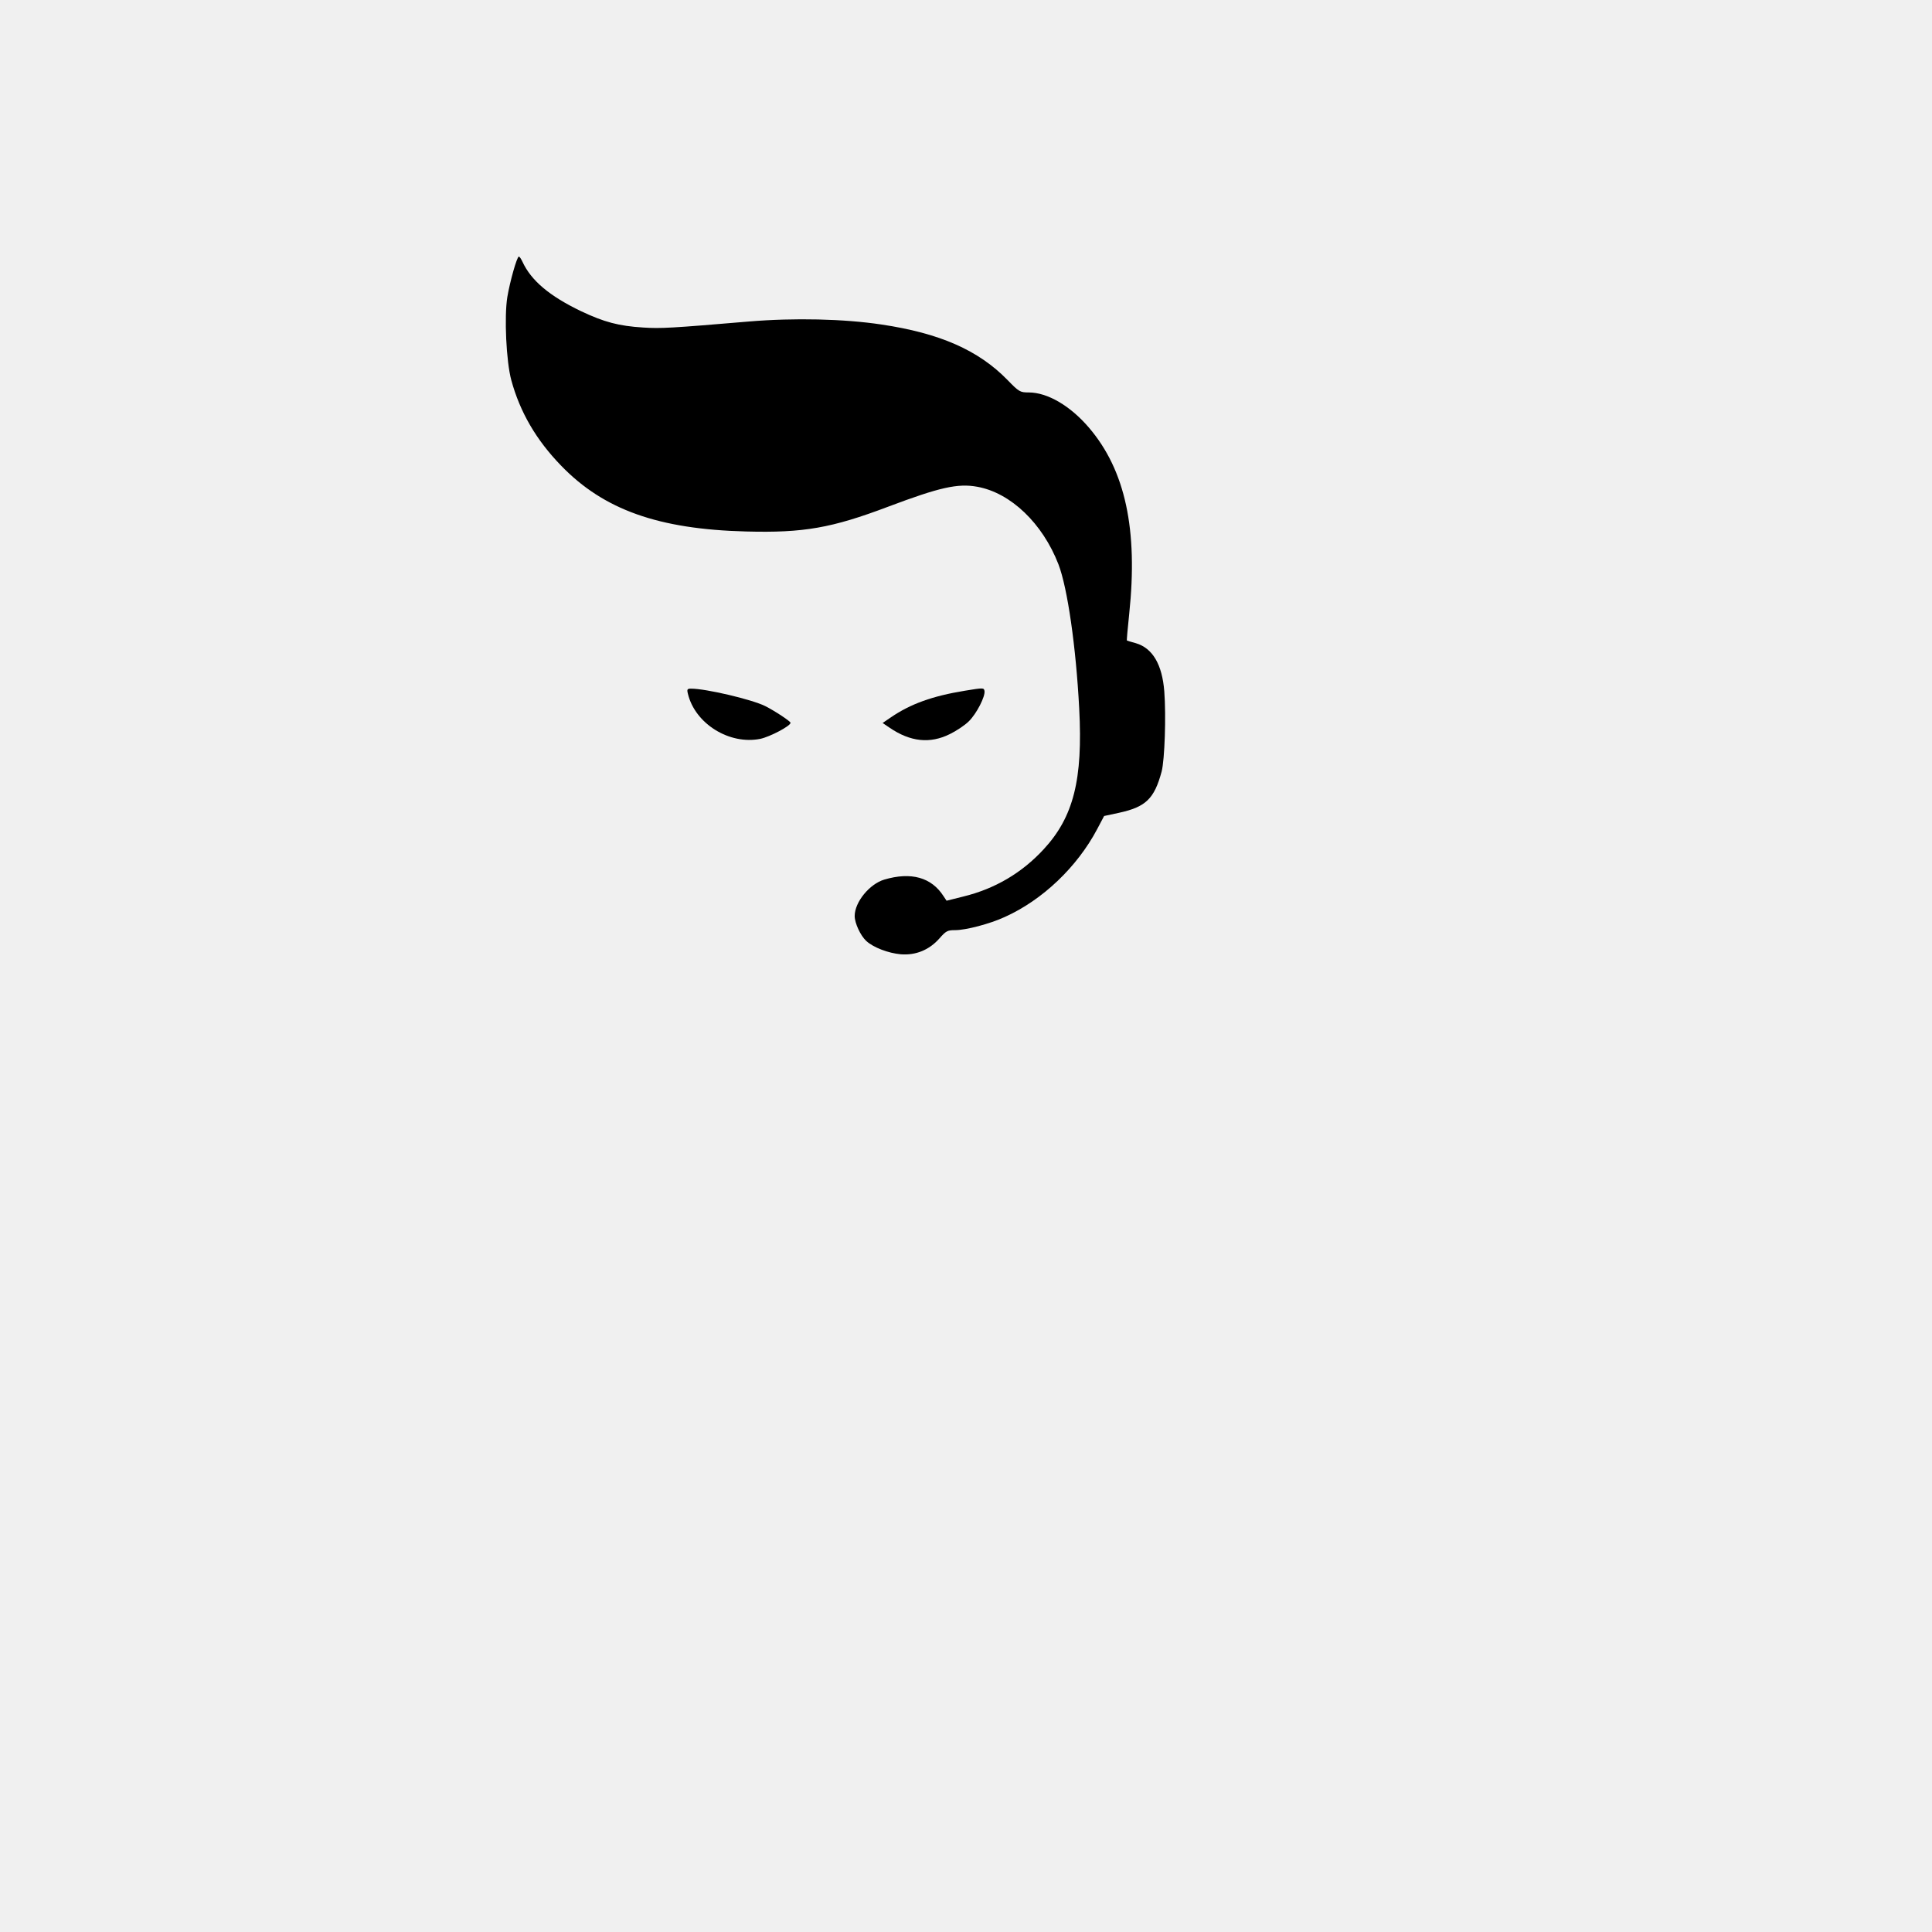
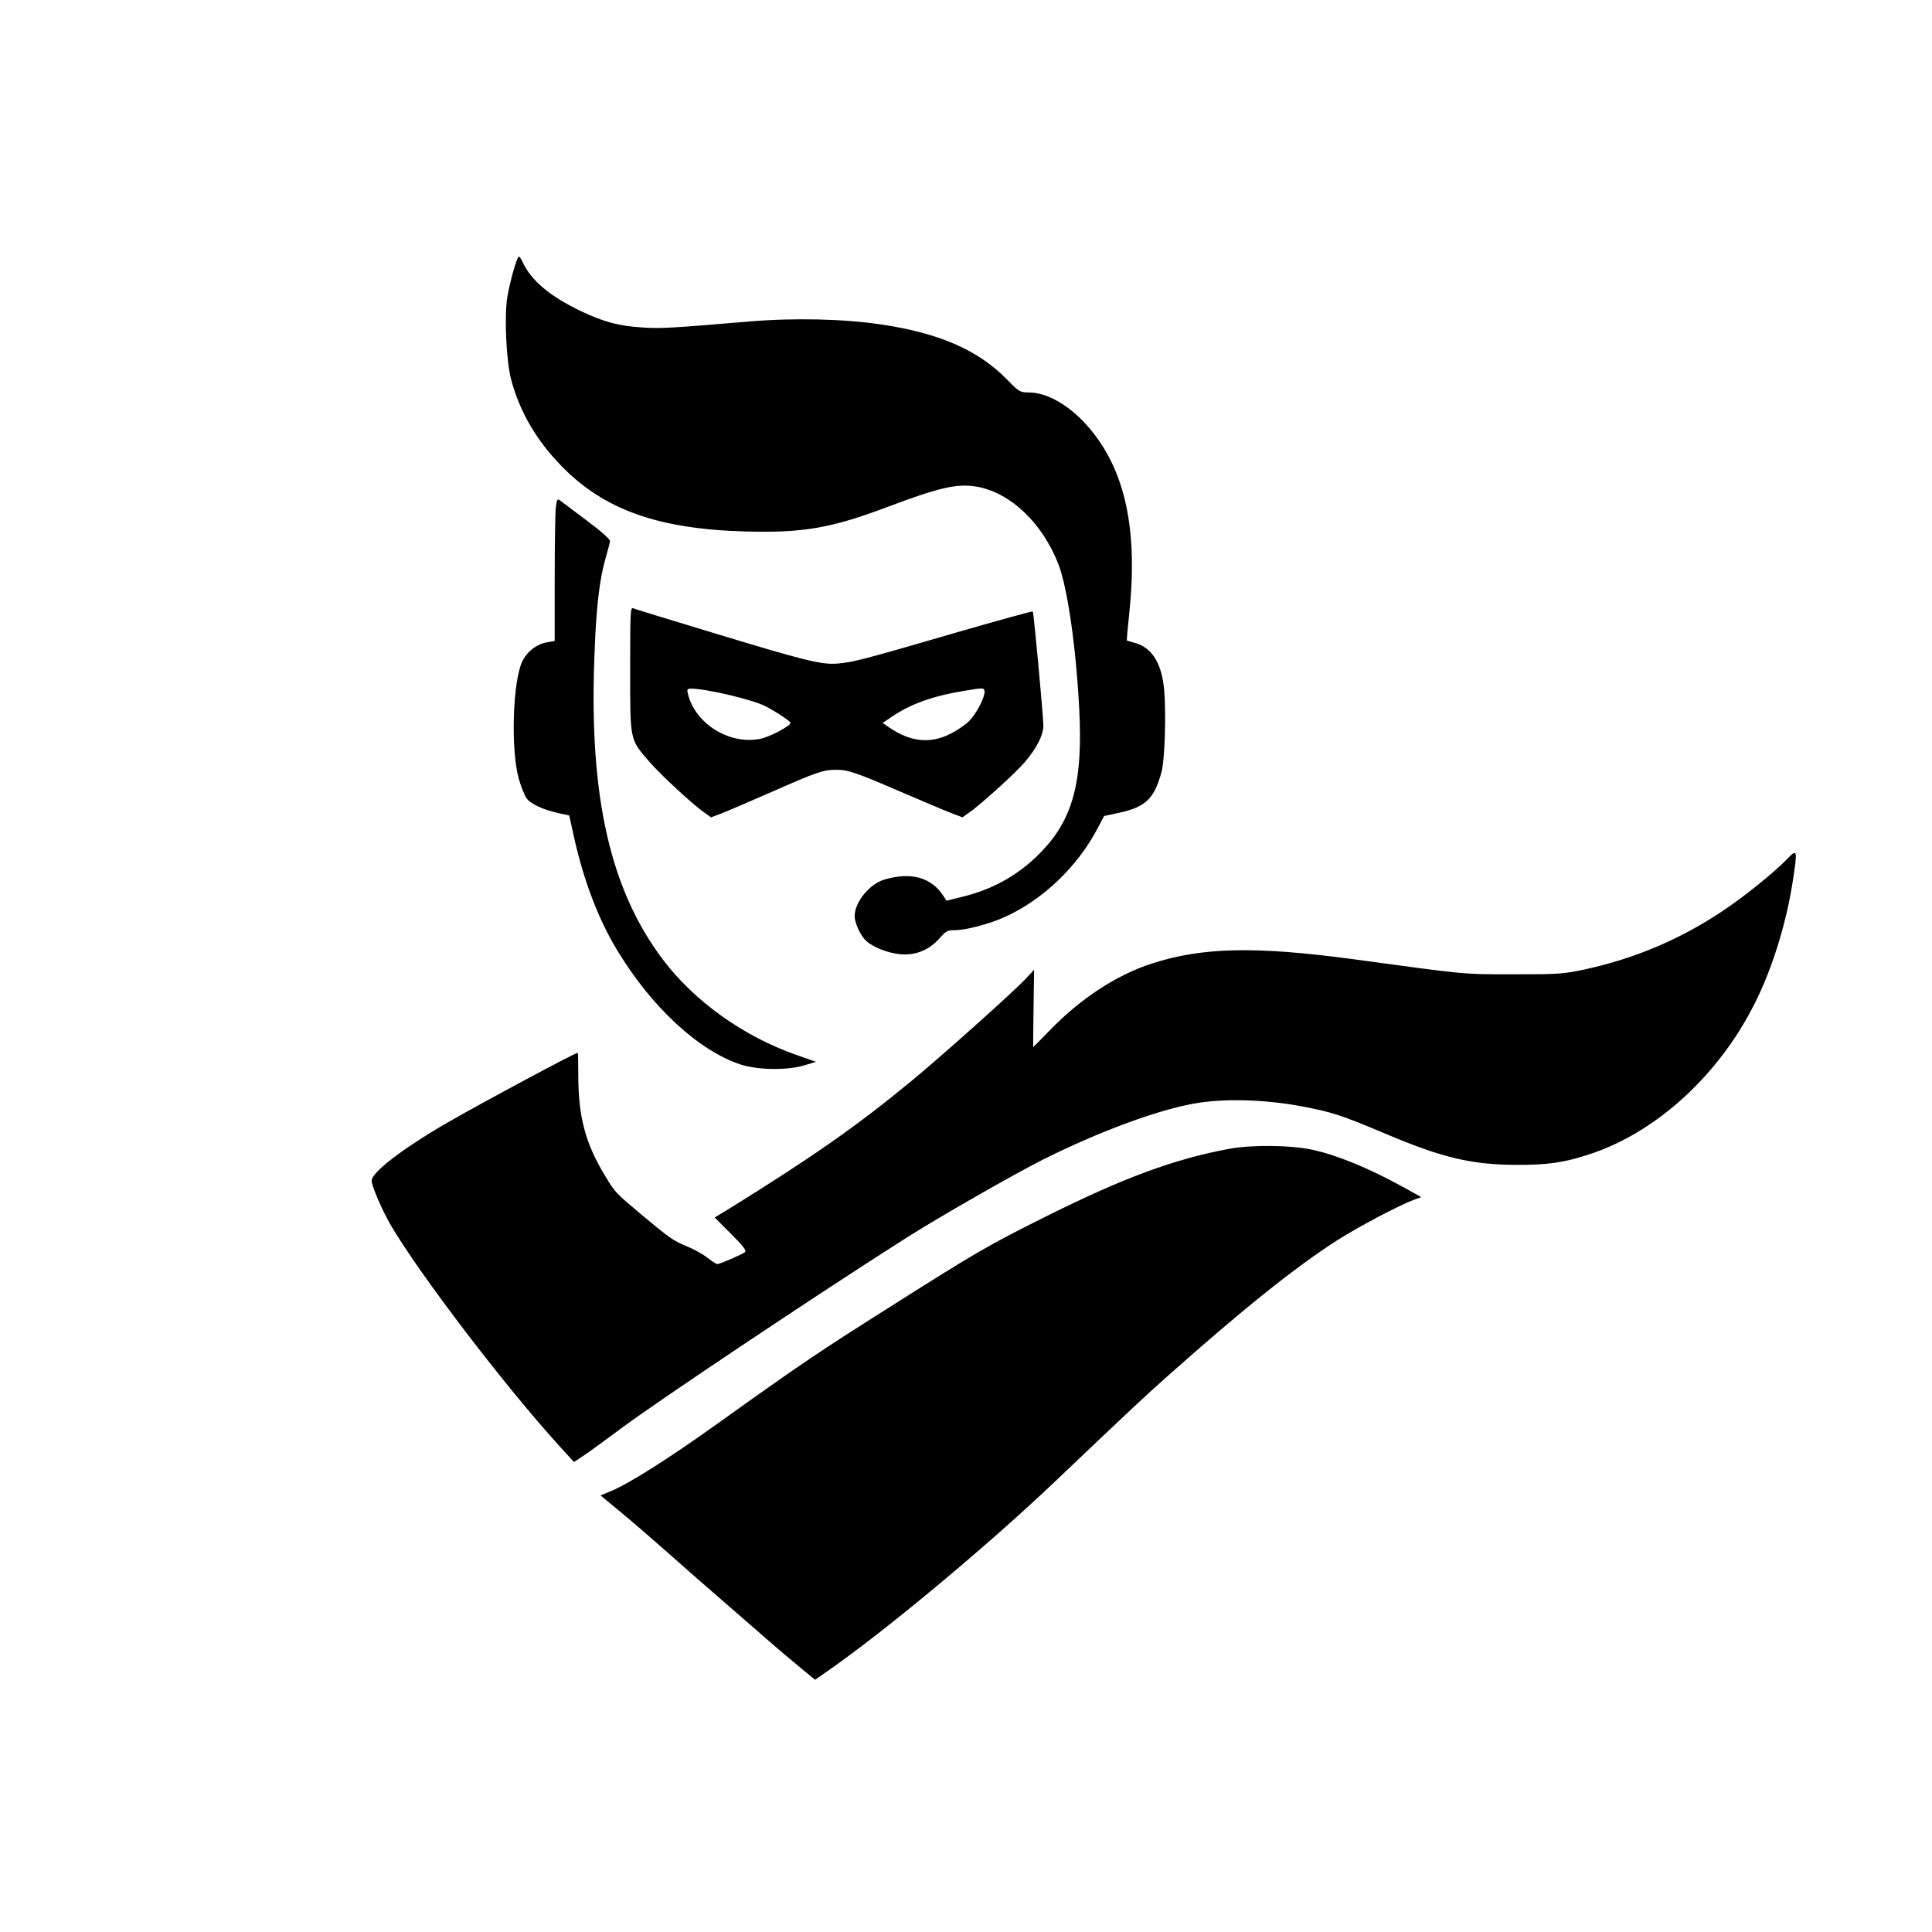
- <svg xmlns="http://www.w3.org/2000/svg" viewBox="0 0 1024 1024" preserveAspectRatio="xMidYMid meet">
-   <style>
-     :root {
-       color: black;
-     }
-     @media (prefers-color-scheme: dark) {
-       :root {
-         color: white;
-       }
-     }
-   </style>
-   <g transform="translate(0,1024) scale(0.1,-0.1)" fill="currentColor" stroke="none">
-     <path d="M2769 8853 c46 -100 143 -182 312 -263 121 -57 198 -78 329 -86     92 -6 147 -3 560 32 239 20 503 14 702 -16 309 -46 514 -136 668 -294 61 -63     67 -66 112 -66 100 0 221 -71 320 -187 193 -226 260 -541 213 -987 -8 -77 -14     -140 -12 -141 1 -1 22 -7 47 -14 89 -26 140 -113 151 -256 10 -130 2 -362 -14     -424 -39 -145 -84 -188 -226 -219 l-79 -17 -37 -70 c-106 -200 -289 -375 -489     -465 -80 -37 -207 -70 -264 -70 -40 0 -48 -4 -83 -44 -54 -61 -125 -90 -204     -84 -67 6 -146 36 -184 71 -30 28 -61 94 -61 132 0 74 79 170 157 193 142 42     250 12 314 -88 l16 -24 88 22 c168 41 311 125 427 251 158 171 208 369 188     746 -17 327 -62 639 -110 764 -84 217 -253 379 -430 411 -104 19 -200 -3 -471     -105 -301 -114 -450 -140 -754 -132 -465 12 -755 115 -981 349 -132 136 -218     284 -264 453 -27 99 -38 337 -21 441 14 83 51 214 61 214 4 0 12 -12 19 -27z" />
-     <path d="M5114 6579 c-172 -28 -288 -70 -392 -141 l-44 -30 37 -25     c110 -75 214 -86 319 -34 35 17 80 47 101 68 41 40 88 132 83 161     -3 17 -7 17 -104 1z" />
-     <path d="M3646 6563 c38 -159 220 -272 384 -239 51 11 160 68 160 85     0 8 -85 64 -135 89 -71 35 -313 92 -392 92 -20 0 -23 -3 -17 -27z" />
+ <svg xmlns="http://www.w3.org/2000/svg" version="1.0" width="1024pt" height="1024pt" viewBox="0 0 1024 1024" preserveAspectRatio="xMidYMid meet">
+   <rect x="0" y="0" width="100%" height="100%" fill="black" />
+   <g transform="translate(0,1024) scale(0.1,-0.1)" fill="white" stroke="none">
+     <path d="M0 5120 l0 -5120 5120 0 5120 0 0 5120 0 5120 -5120 0 -5120 0 0 -5120z m2769 3733 c46 -100 143 -182 312 -263 121 -57 198 -78 329 -86 92 -6 147 -3 560 32 239 20 503 14 702 -16 309 -46 514 -136 668 -294 61 -63 67 -66 112 -66 100 0 221 -71 320 -187 193 -226 260 -541 213 -987 -8 -77 -14 -140 -12 -141 1 -1 22 -7 47 -14 89 -26 140 -113 151 -256 10 -130 2 -362 -14 -424 -39 -145 -84 -188 -226 -219 l-79 -17 -37 -70 c-106 -200 -289 -375 -489 -465 -80 -37 -207 -70 -264 -70 -40 0 -48 -4 -83 -44 -54 -61 -125 -90 -204 -84 -67 6 -146 36 -184 71 -30 28 -61 94 -61 132 0 74 79 170 157 193 142 42 250 12 314 -88 l16 -24 88 22 c168 41 311 125 427 251 158 171 208 369 188 746 -17 327 -62 639 -110 764 -84 217 -253 379 -430 411 -104 19 -200 -3 -471 -105 -301 -114 -450 -140 -754 -132 -465 12 -755 115 -981 349 -132 136 -218 284 -264 453 -27 99 -38 337 -21 441 14 83 51 214 61 214 4 0 12 -12 19 -27z m341 -1372 c79 -59 124 -99 123 -110 -1 -9 -11 -47 -22 -85 -34 -116 -52 -268 -61 -539 -27 -731 85 -1223 362 -1591 166 -221 426 -408 708 -507 l105 -37 -60 -18 c-89 -28 -248 -26 -340 4 -223 74 -472 304 -654 606 -98 161 -176 365 -227 592 l-27 122 -56 12 c-82 18 -149 49 -171 80 -10 15 -28 60 -40 101 -45 160 -32 533 22 631 27 50 77 86 130 94 l38 7 0 332 c0 183 3 353 6 378 6 41 9 45 23 34 9 -7 72 -54 141 -106z m659 -592 c500 -152 585 -173 671 -166 82 7 136 21 627 164 222 64 405 115 407 112 5 -6 56 -555 56 -605 0 -50 -35 -119 -98 -193 -49 -58 -233 -224 -294 -267 l-37 -26 -53 20 c-29 11 -152 63 -273 115 -242 104 -279 117 -345 117 -66 0 -101 -12 -339 -117 -119 -52 -240 -104 -269 -115 l-53 -20 -37 26 c-58 40 -228 197 -289 267 -106 123 -103 108 -103 490 0 302 1 331 16 325 9 -4 195 -61 413 -127z m5736 -1300 c-33 -228 -109 -478 -203 -664 -191 -384 -525 -689 -881 -804 -131 -43 -220 -56 -386 -55 -236 1 -389 37 -692 165 -229 97 -286 116 -443 145 -185 35 -388 42 -540 20 -198 -29 -520 -146 -834 -303 -149 -75 -546 -302 -721 -413 -457 -290 -1336 -877 -1524 -1019 -86 -64 -175 -129 -198 -143 l-41 -27 -79 87 c-286 314 -737 905 -891 1167 -46 79 -102 208 -102 237 0 45 165 171 405 310 188 108 673 368 687 368 2 0 3 -53 3 -117 0 -221 37 -362 142 -535 53 -88 53 -88 193 -206 150 -125 170 -139 241 -168 35 -14 84 -41 108 -60 24 -19 48 -34 53 -34 13 0 131 51 146 63 10 8 -6 30 -73 97 l-87 87 79 48 c439 272 679 440 968 679 153 126 540 472 598 535 l48 51 -3 -205 c-2 -113 -2 -205 -2 -205 1 0 41 41 90 91 163 168 353 292 539 352 269 87 550 93 1075 22 596 -81 569 -79 840 -79 239 0 263 1 380 26 263 57 502 158 725 306 122 81 278 207 350 282 50 51 52 45 30 -101z m-2549 -1443 c131 -28 302 -99 480 -197 l97 -54 -39 -14 c-82 -31 -294 -143 -407 -215 -221 -142 -495 -361 -890 -712 -119 -105 -234 -213 -592 -554 -371 -354 -932 -821 -1243 -1034 l-42 -29 -72 59 c-40 33 -127 106 -193 164 -66 58 -181 158 -255 222 -74 64 -191 166 -260 228 -69 61 -177 155 -241 208 l-116 96 53 22 c94 38 305 171 569 360 450 322 531 376 915 619 459 291 524 328 823 477 410 205 681 305 972 359 119 22 328 20 441 -5z" />
+     <path d="M5114 6579 c-172 -28 -288 -70 -392 -141 l-44 -30 37 -25 c110 -75 214 -86 319 -34 35 17 80 47 101 68 41 40 88 132 83 161 -3 17 -7 17 -104 1z" />
+     <path d="M3646 6563 c38 -159 220 -272 384 -239 51 11 160 68 160 85 0 8 -85 64 -135 89 -71 35 -313 92 -392 92 -20 0 -23 -3 -17 -27z" />
  </g>
</svg>
